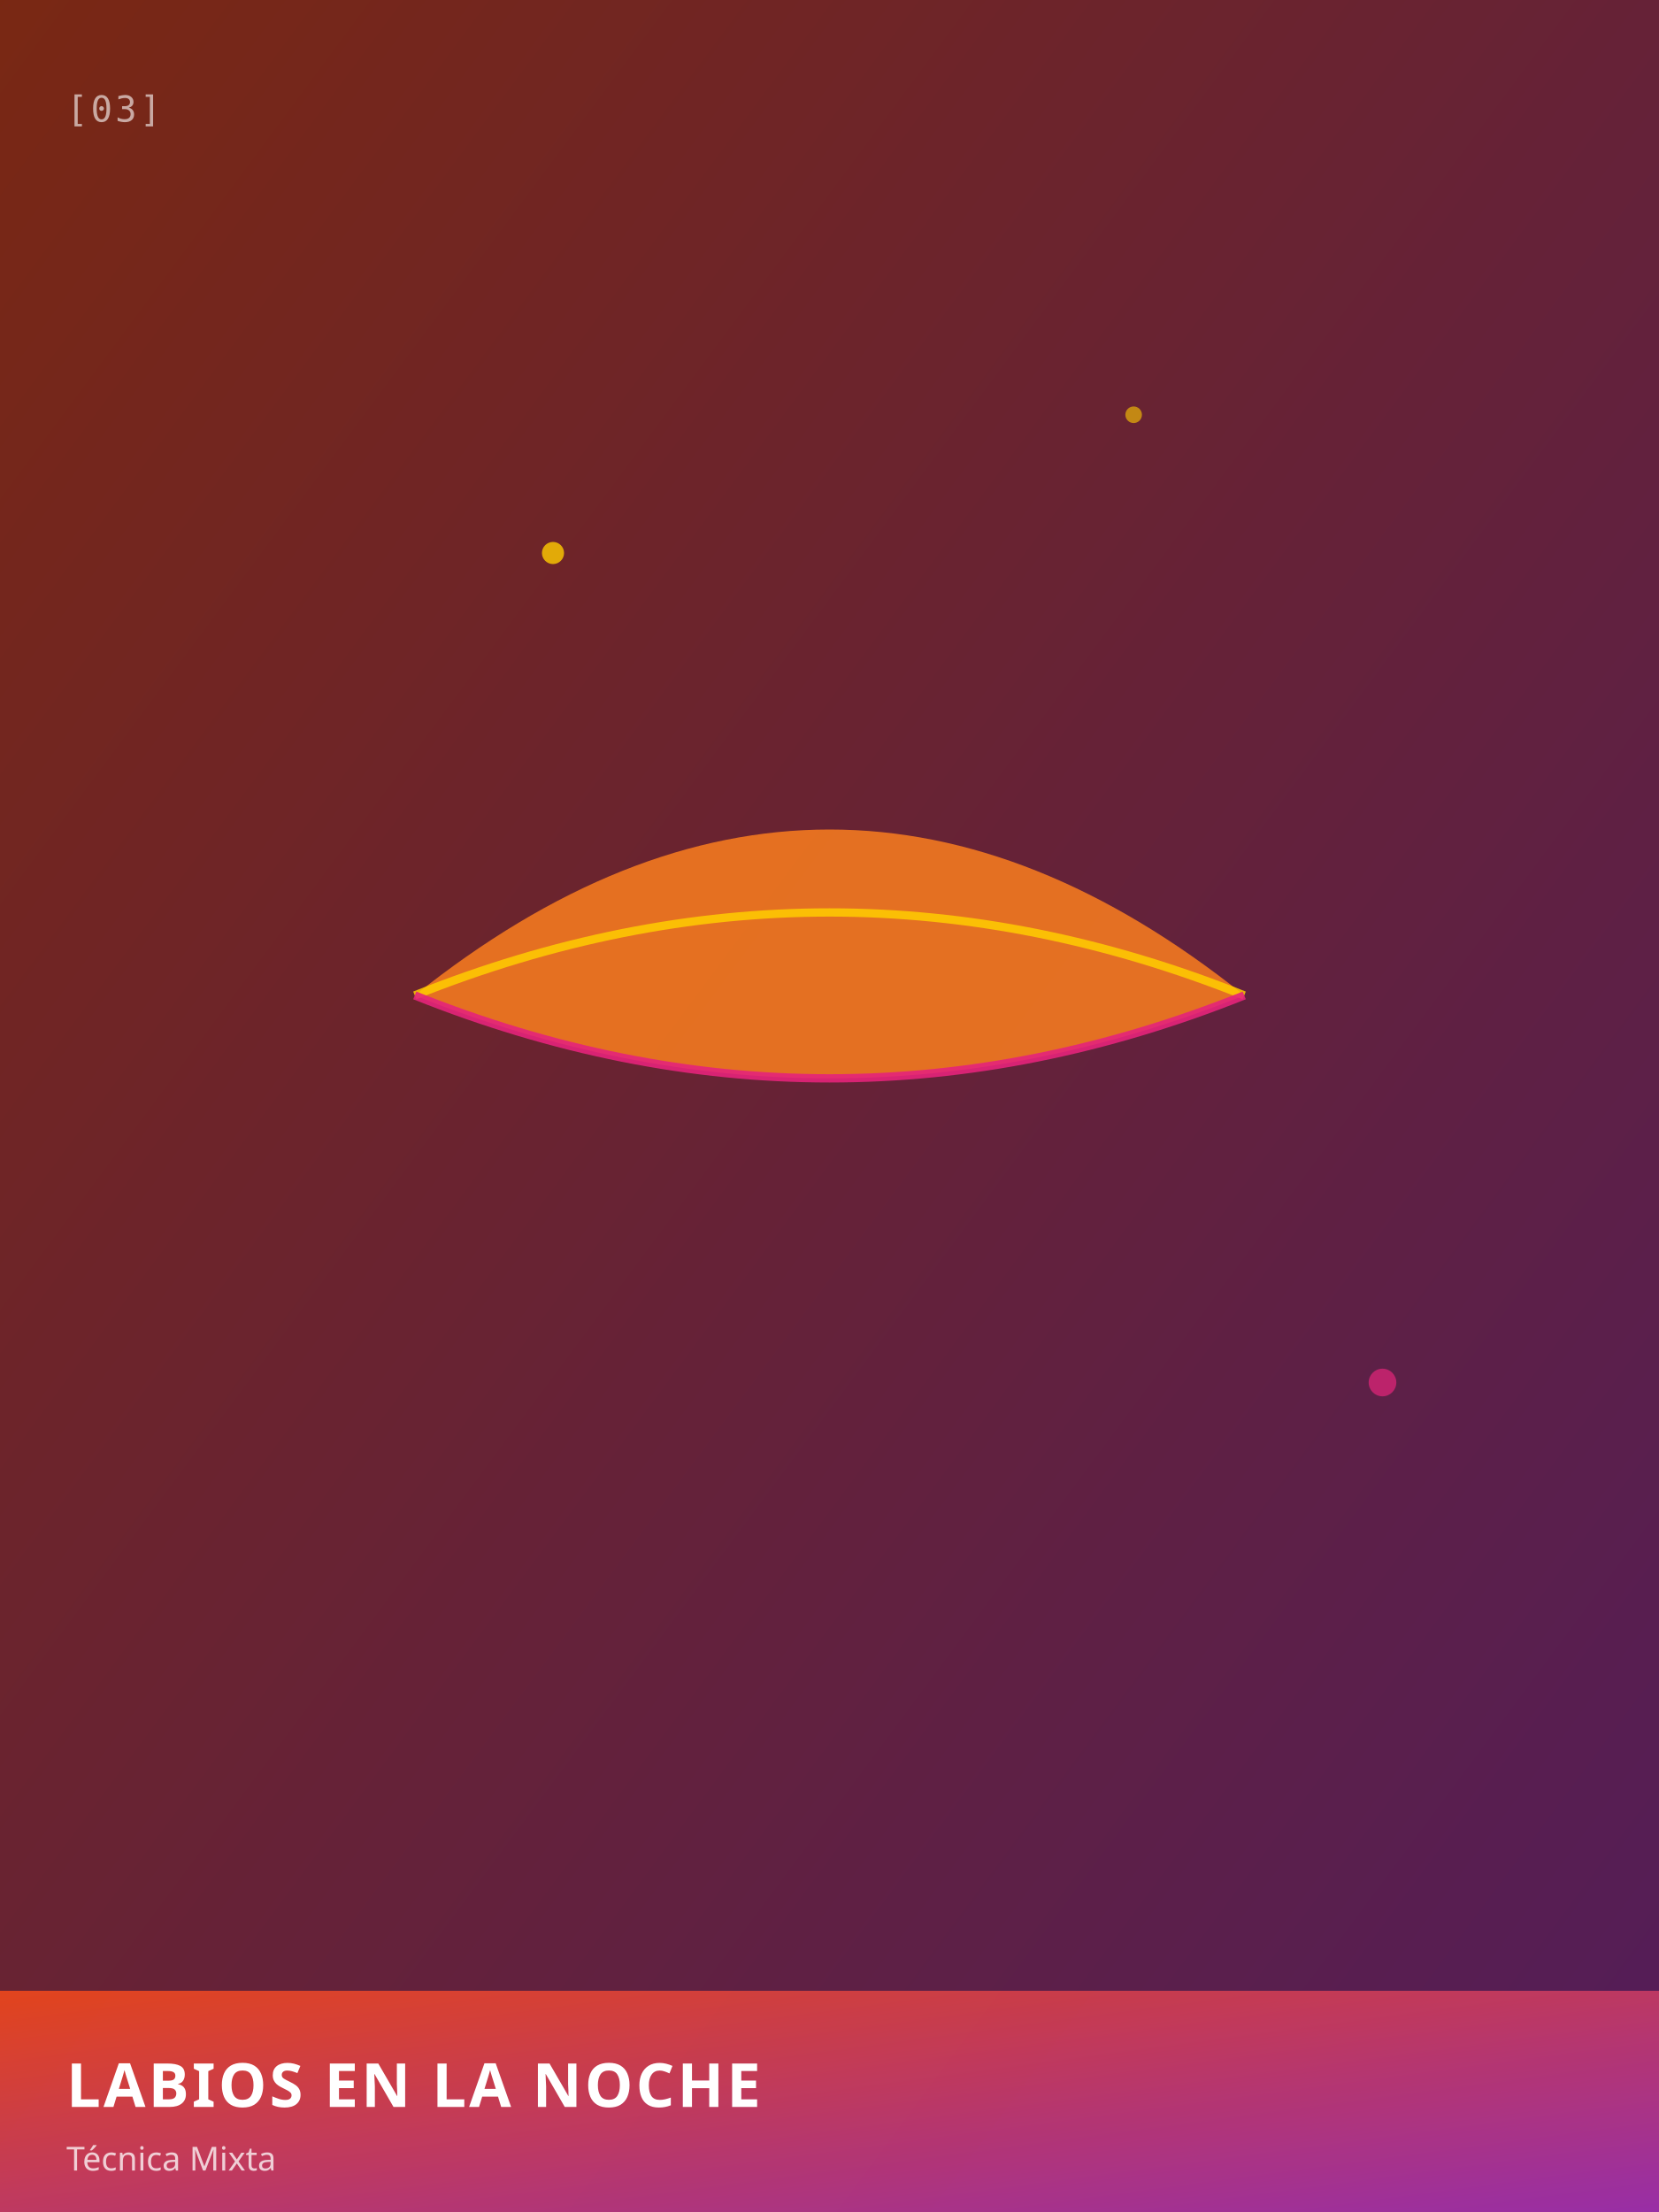
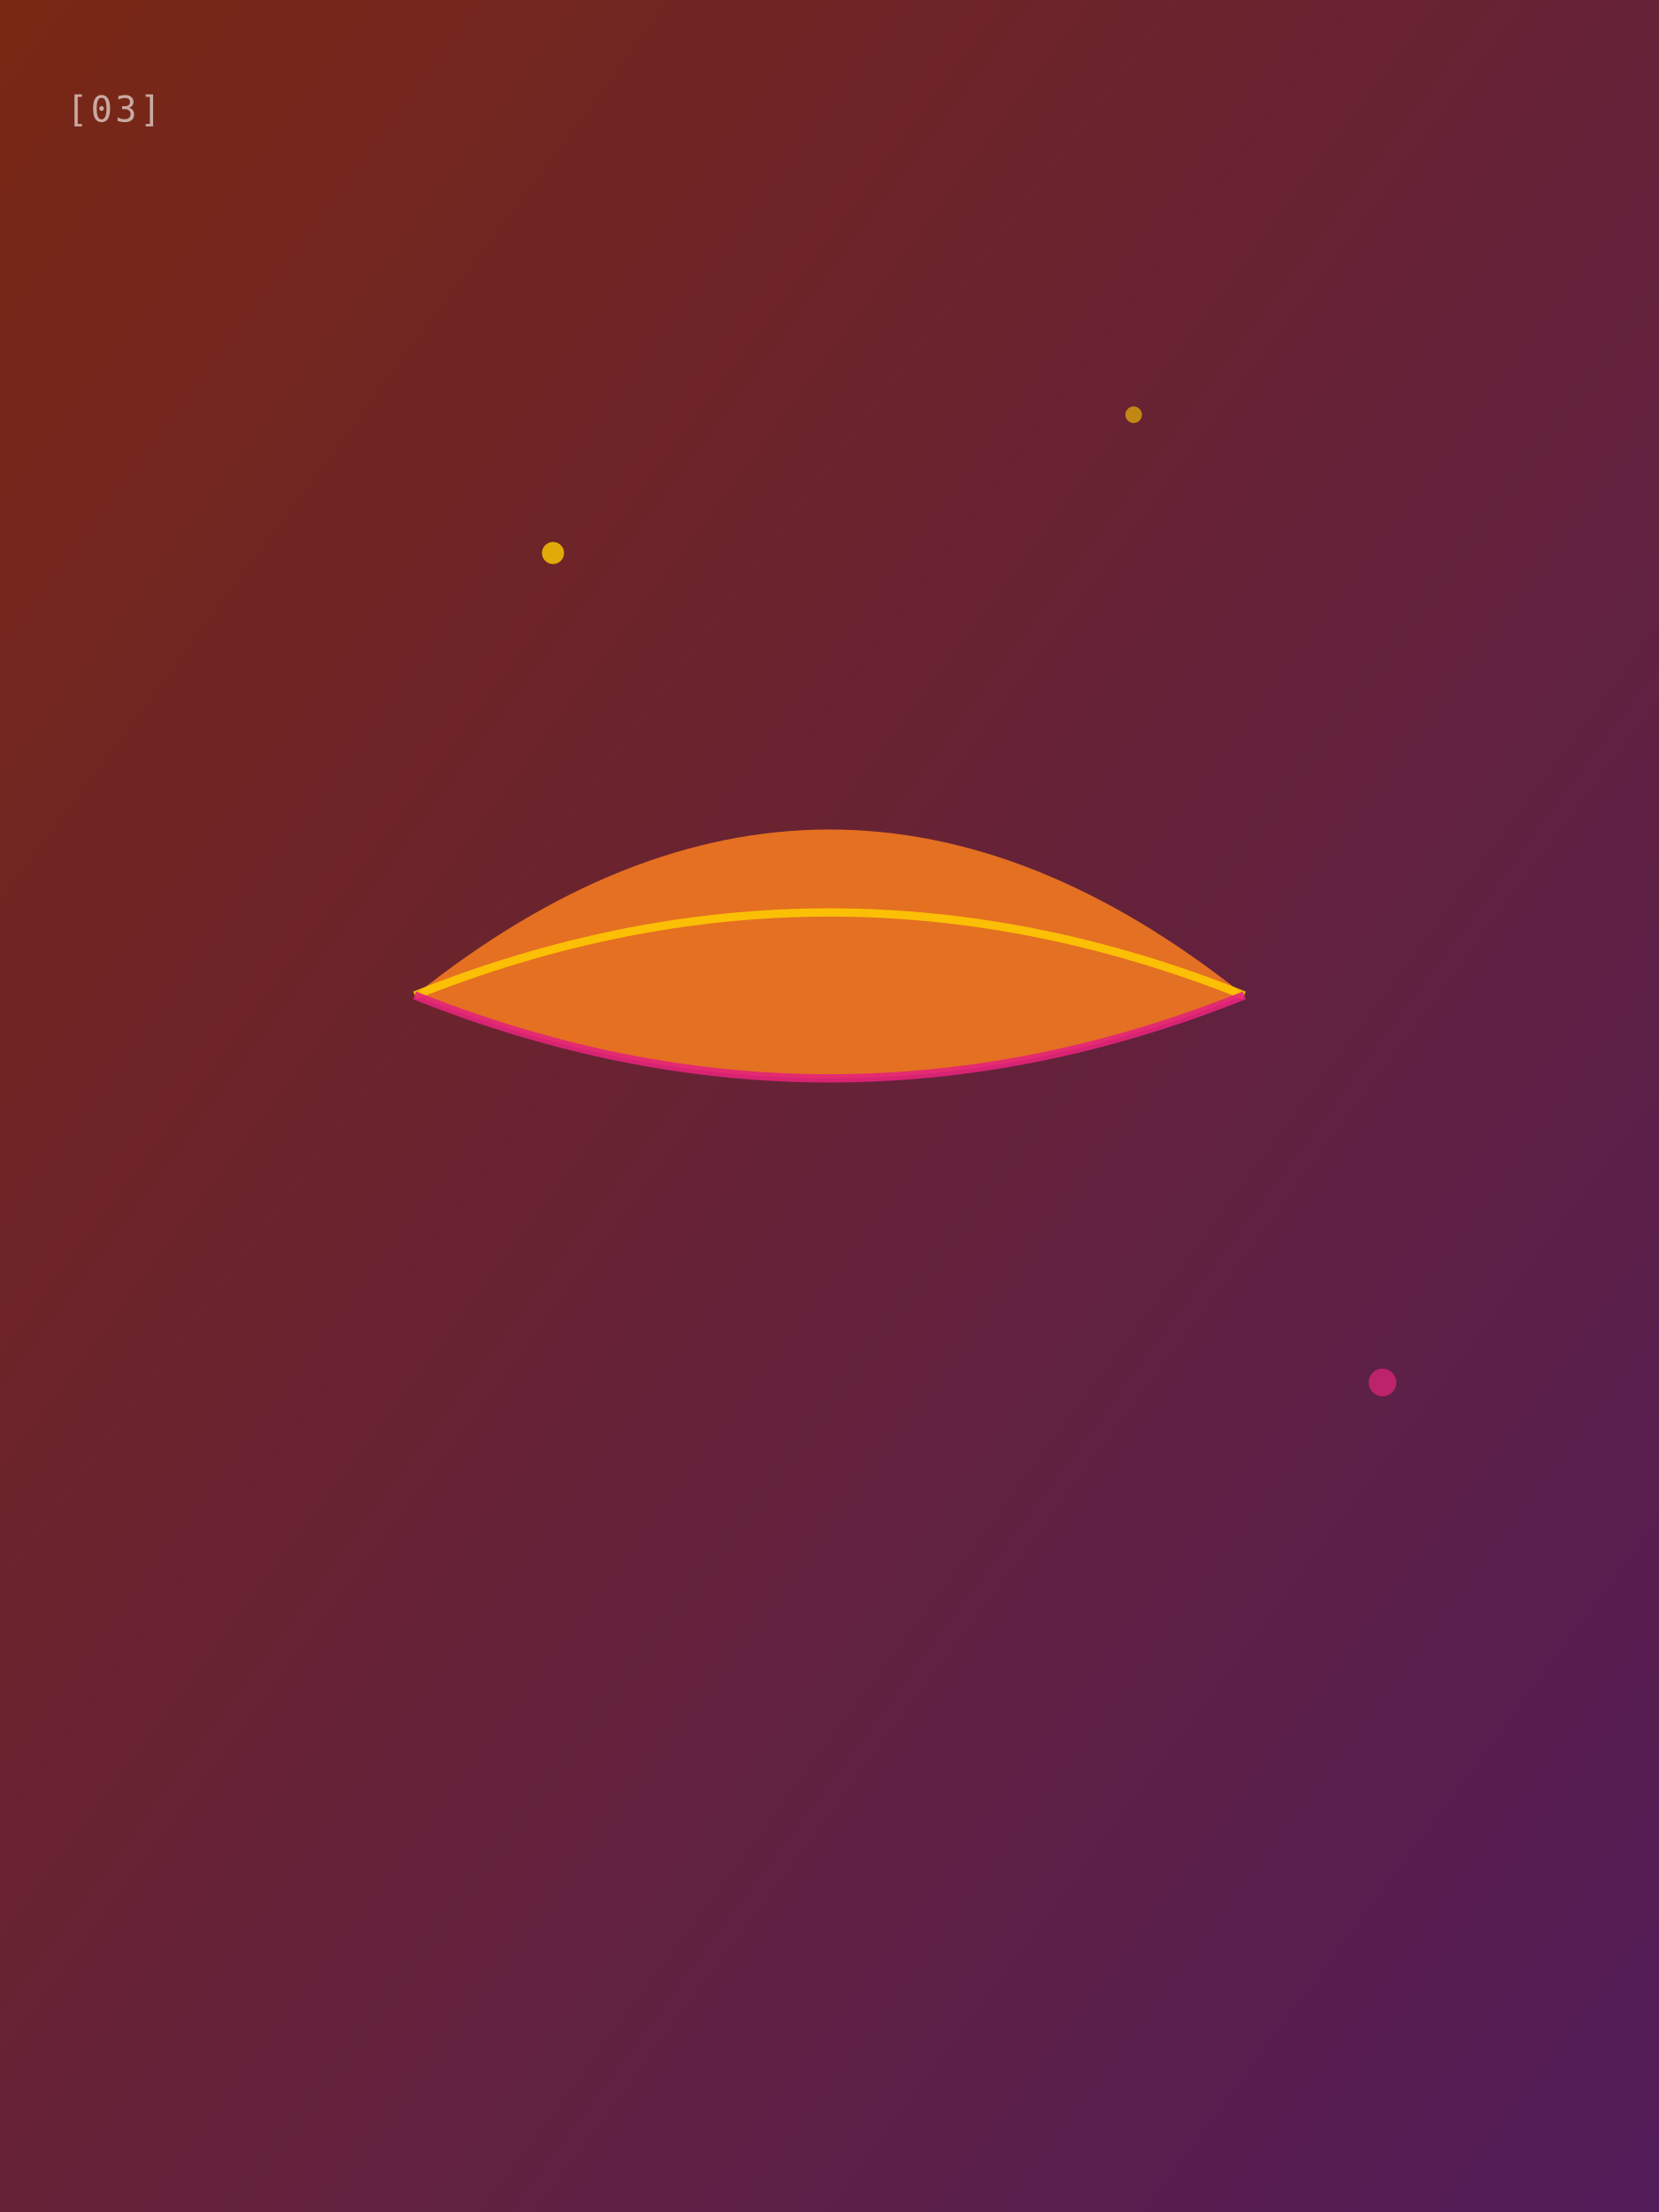
<svg xmlns="http://www.w3.org/2000/svg" viewBox="0 0 600 800" width="600" height="800">
  <defs>
    <linearGradient id="g" x1="0%" y1="0%" x2="100%" y2="100%">
      <stop offset="0%" stop-color="#E8451C" />
      <stop offset="100%" stop-color="#9B2FAA" />
    </linearGradient>
  </defs>
  <rect width="600" height="800" fill="#0A0A0A" />
  <rect width="600" height="800" fill="url(#g)" opacity="0.5" />
  <text x="24" y="44" font-family="'JetBrains Mono', monospace" font-size="13" fill="rgba(255,255,255,0.6)" letter-spacing="1">[03]</text>
  <path d="M 150 360 Q 300 240 450 360 Q 300 420 150 360 Z" fill="#FA7E1E" opacity="0.85" />
  <path d="M 150 360 Q 300 300 450 360" fill="none" stroke="#FFCC00" stroke-width="3" opacity="0.85" />
  <path d="M 150 360 Q 300 420 450 360" fill="none" stroke="#E4247A" stroke-width="3" opacity="0.9" />
  <circle cx="200" cy="200" r="4" fill="#FFCC00" opacity="0.8" />
  <circle cx="410" cy="150" r="3" fill="#FFCC00" opacity="0.6" />
  <circle cx="500" cy="500" r="5" fill="#E4247A" opacity="0.7" />
-   <rect x="0" y="720" width="600" height="80" fill="url(#g)" opacity="0.95" />
-   <text x="24" y="762" font-family="'Big Shoulders Display', sans-serif" font-size="22" font-weight="700" fill="white" letter-spacing="1">LABIOS EN LA NOCHE</text>
-   <text x="24" y="785" font-family="sans-serif" font-size="12" fill="rgba(255,255,255,0.75)">Técnica Mixta</text>
</svg>
